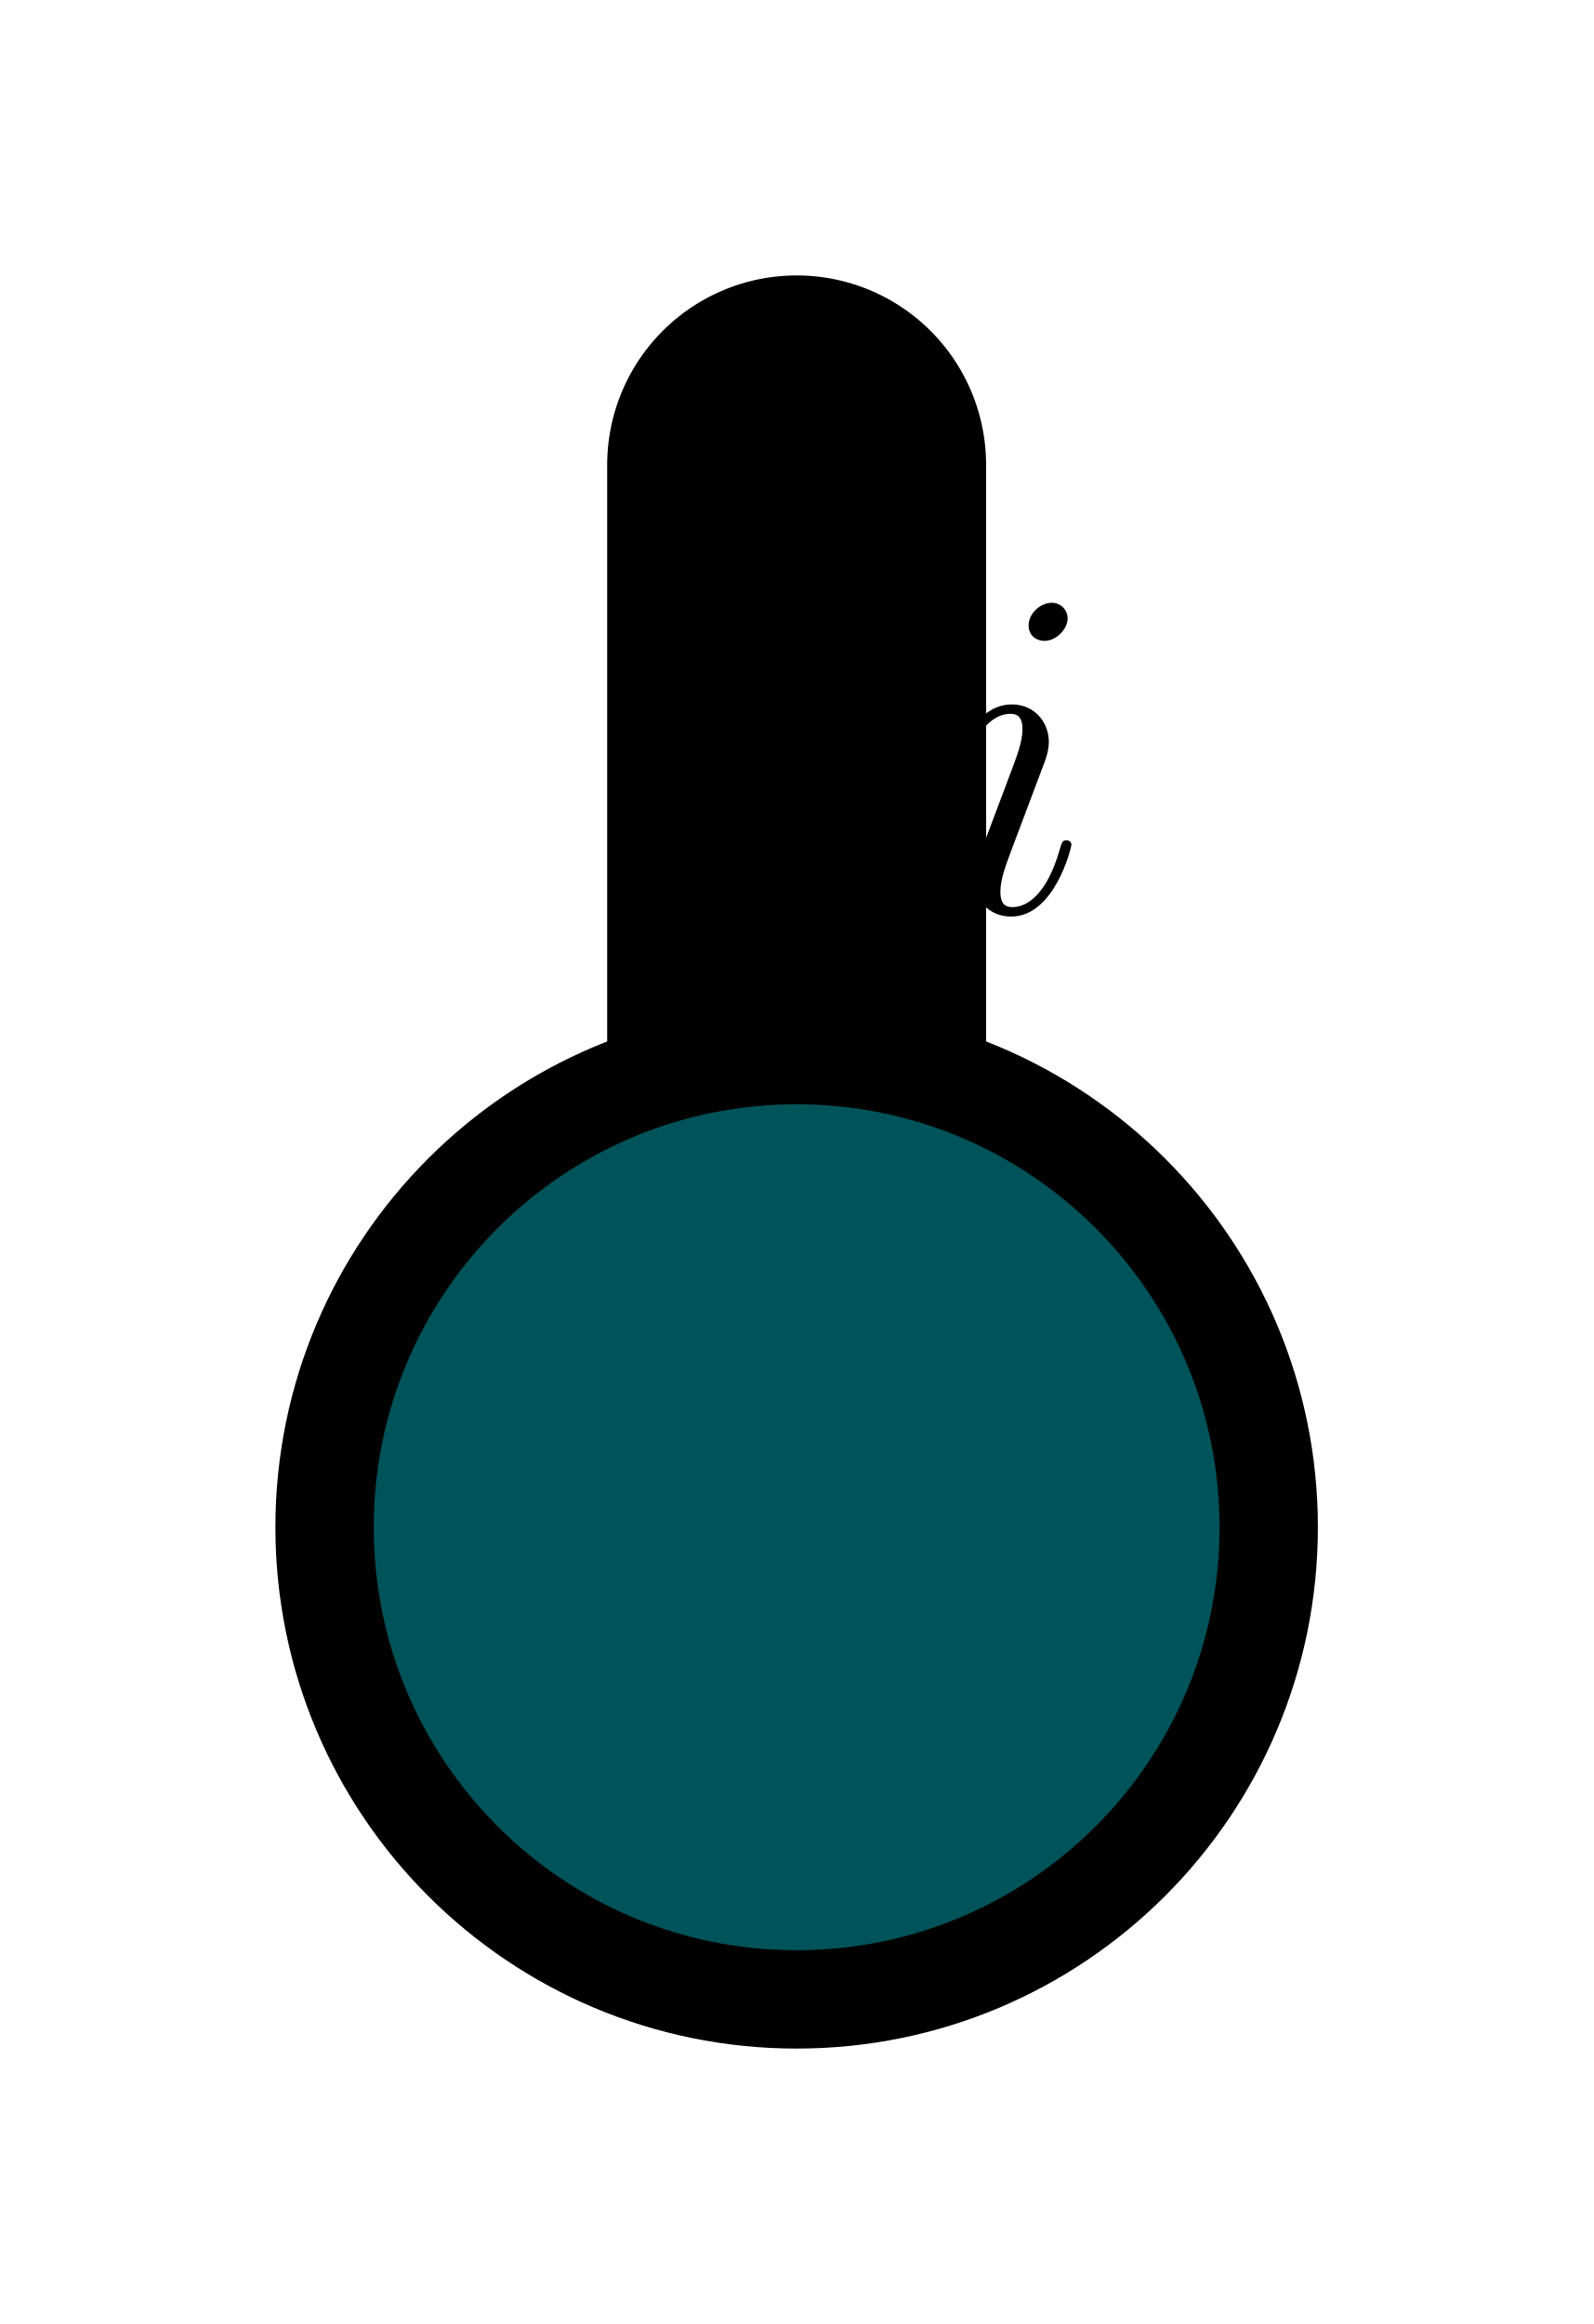
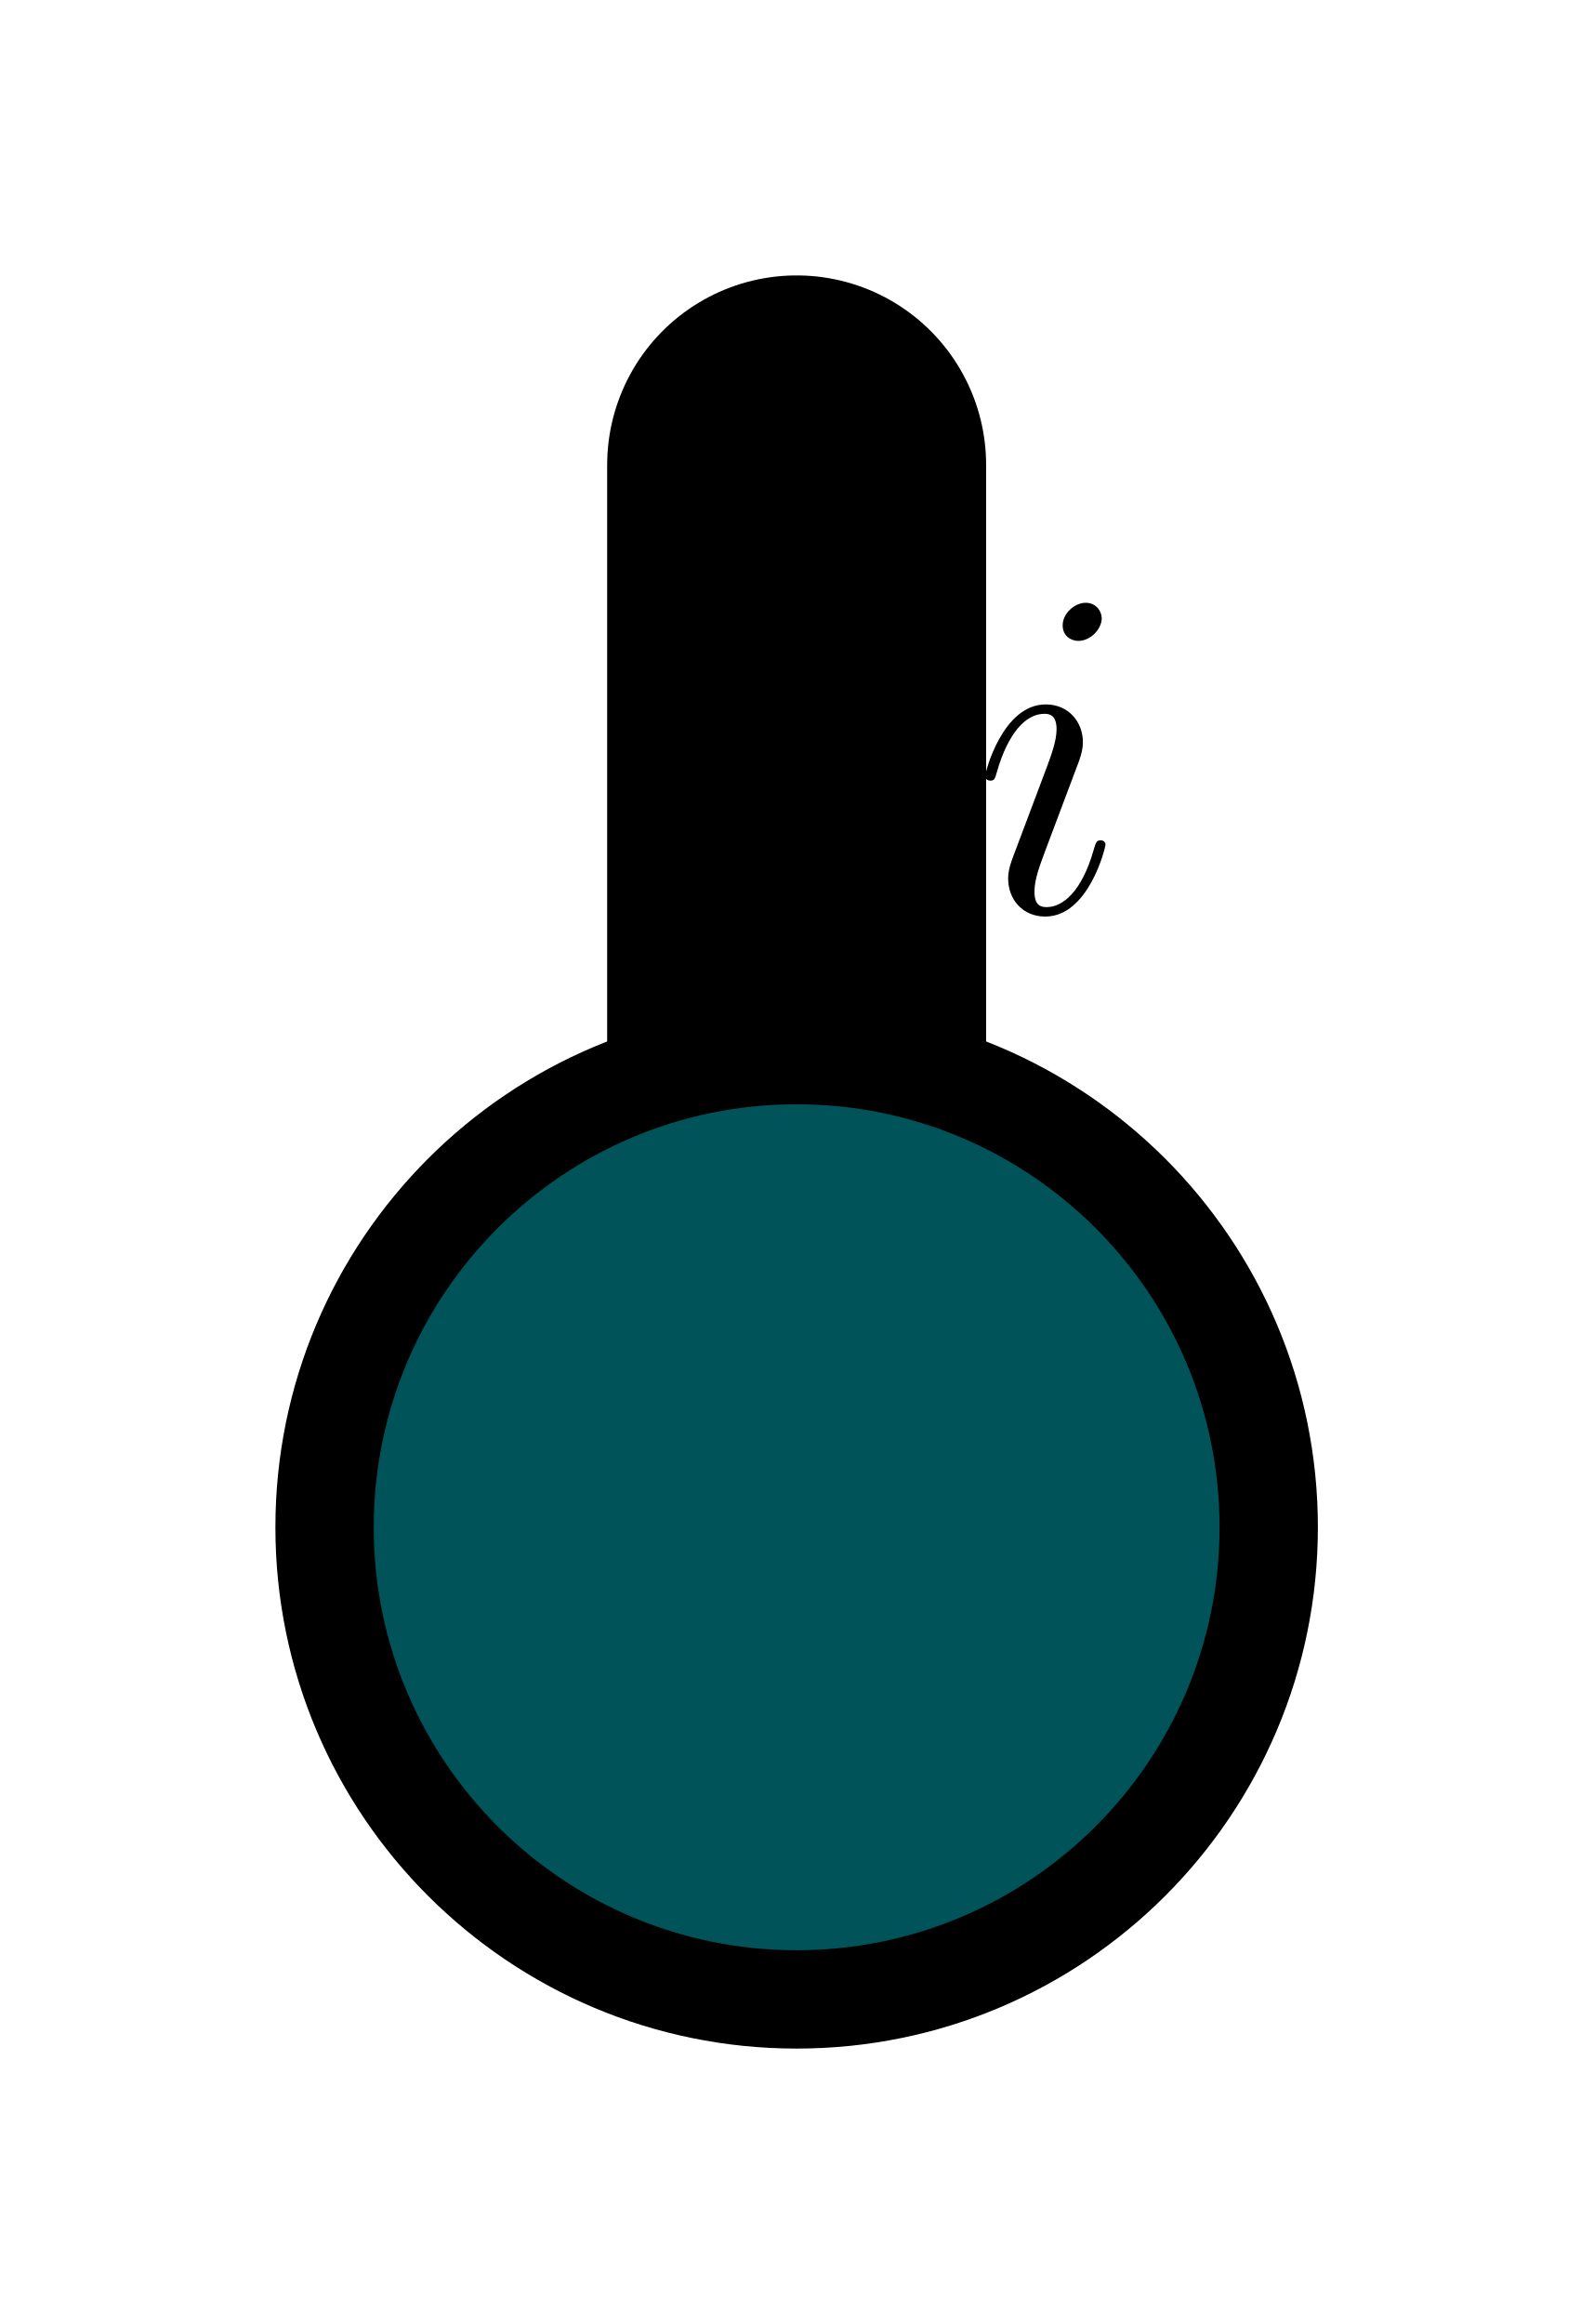
<svg xmlns="http://www.w3.org/2000/svg" xmlns:xlink="http://www.w3.org/1999/xlink" version="1.1" width="40.5pt" height="59.066pt" viewBox="76.659 92.675 40.5 59.066">
  <defs>
    <path id="g0-105" d="M3.383-1.71C3.383-1.769 3.335-1.817 3.264-1.817C3.156-1.817 3.144-1.781 3.084-1.578C2.774-.49 2.283-.12 1.889-.12C1.745-.12 1.578-.155 1.578-.514C1.578-.837 1.722-1.196 1.853-1.554L2.69-3.778C2.726-3.873 2.809-4.089 2.809-4.316C2.809-4.818 2.451-5.272 1.865-5.272C.765-5.272 .323-3.539 .323-3.443C.323-3.395 .371-3.335 .454-3.335C.562-3.335 .574-3.383 .622-3.551C.909-4.555 1.363-5.033 1.829-5.033C1.937-5.033 2.14-5.021 2.14-4.639C2.14-4.328 1.985-3.933 1.889-3.67L1.052-1.447C.98-1.255 .909-1.064 .909-.849C.909-.311 1.279 .12 1.853 .12C2.953 .12 3.383-1.626 3.383-1.71ZM3.288-7.46C3.288-7.639 3.144-7.855 2.881-7.855C2.606-7.855 2.295-7.592 2.295-7.281C2.295-6.982 2.546-6.886 2.69-6.886C3.013-6.886 3.288-7.197 3.288-7.46Z" />
  </defs>
  <g id="page1">
    <g transform="translate(76.6594 92.6747)scale(.996264)">
      <path d="M20.326 38.962V11.861" fill="none" stroke="#000000" stroke-linecap="round" stroke-linejoin="round" stroke-miterlimit="10.037" stroke-width="9.669" />
    </g>
-     <use x="100.511" y="115.85" xlink:href="#g0-105" />
+     <use x="101.377" y="115.85" xlink:href="#g0-105" />
    <g transform="translate(76.6594 92.6747)scale(.996264)">
      <path d="M32.371 38.962C32.371 32.31 26.978 26.917 20.326 26.917C13.674 26.917 8.281 32.31 8.281 38.962C8.281 45.614 13.674 51.007 20.326 51.007C26.978 51.007 32.371 45.614 32.371 38.962Z" fill="#005358" />
    </g>
    <g transform="translate(76.6594 92.6747)scale(.996264)">
      <path d="M32.371 38.962C32.371 32.31 26.978 26.917 20.326 26.917C13.674 26.917 8.281 32.31 8.281 38.962C8.281 45.614 13.674 51.007 20.326 51.007C26.978 51.007 32.371 45.614 32.371 38.962Z" fill="none" stroke="#000000" stroke-linecap="round" stroke-linejoin="round" stroke-miterlimit="10.037" stroke-width="2.509" />
    </g>
  </g>
</svg>
